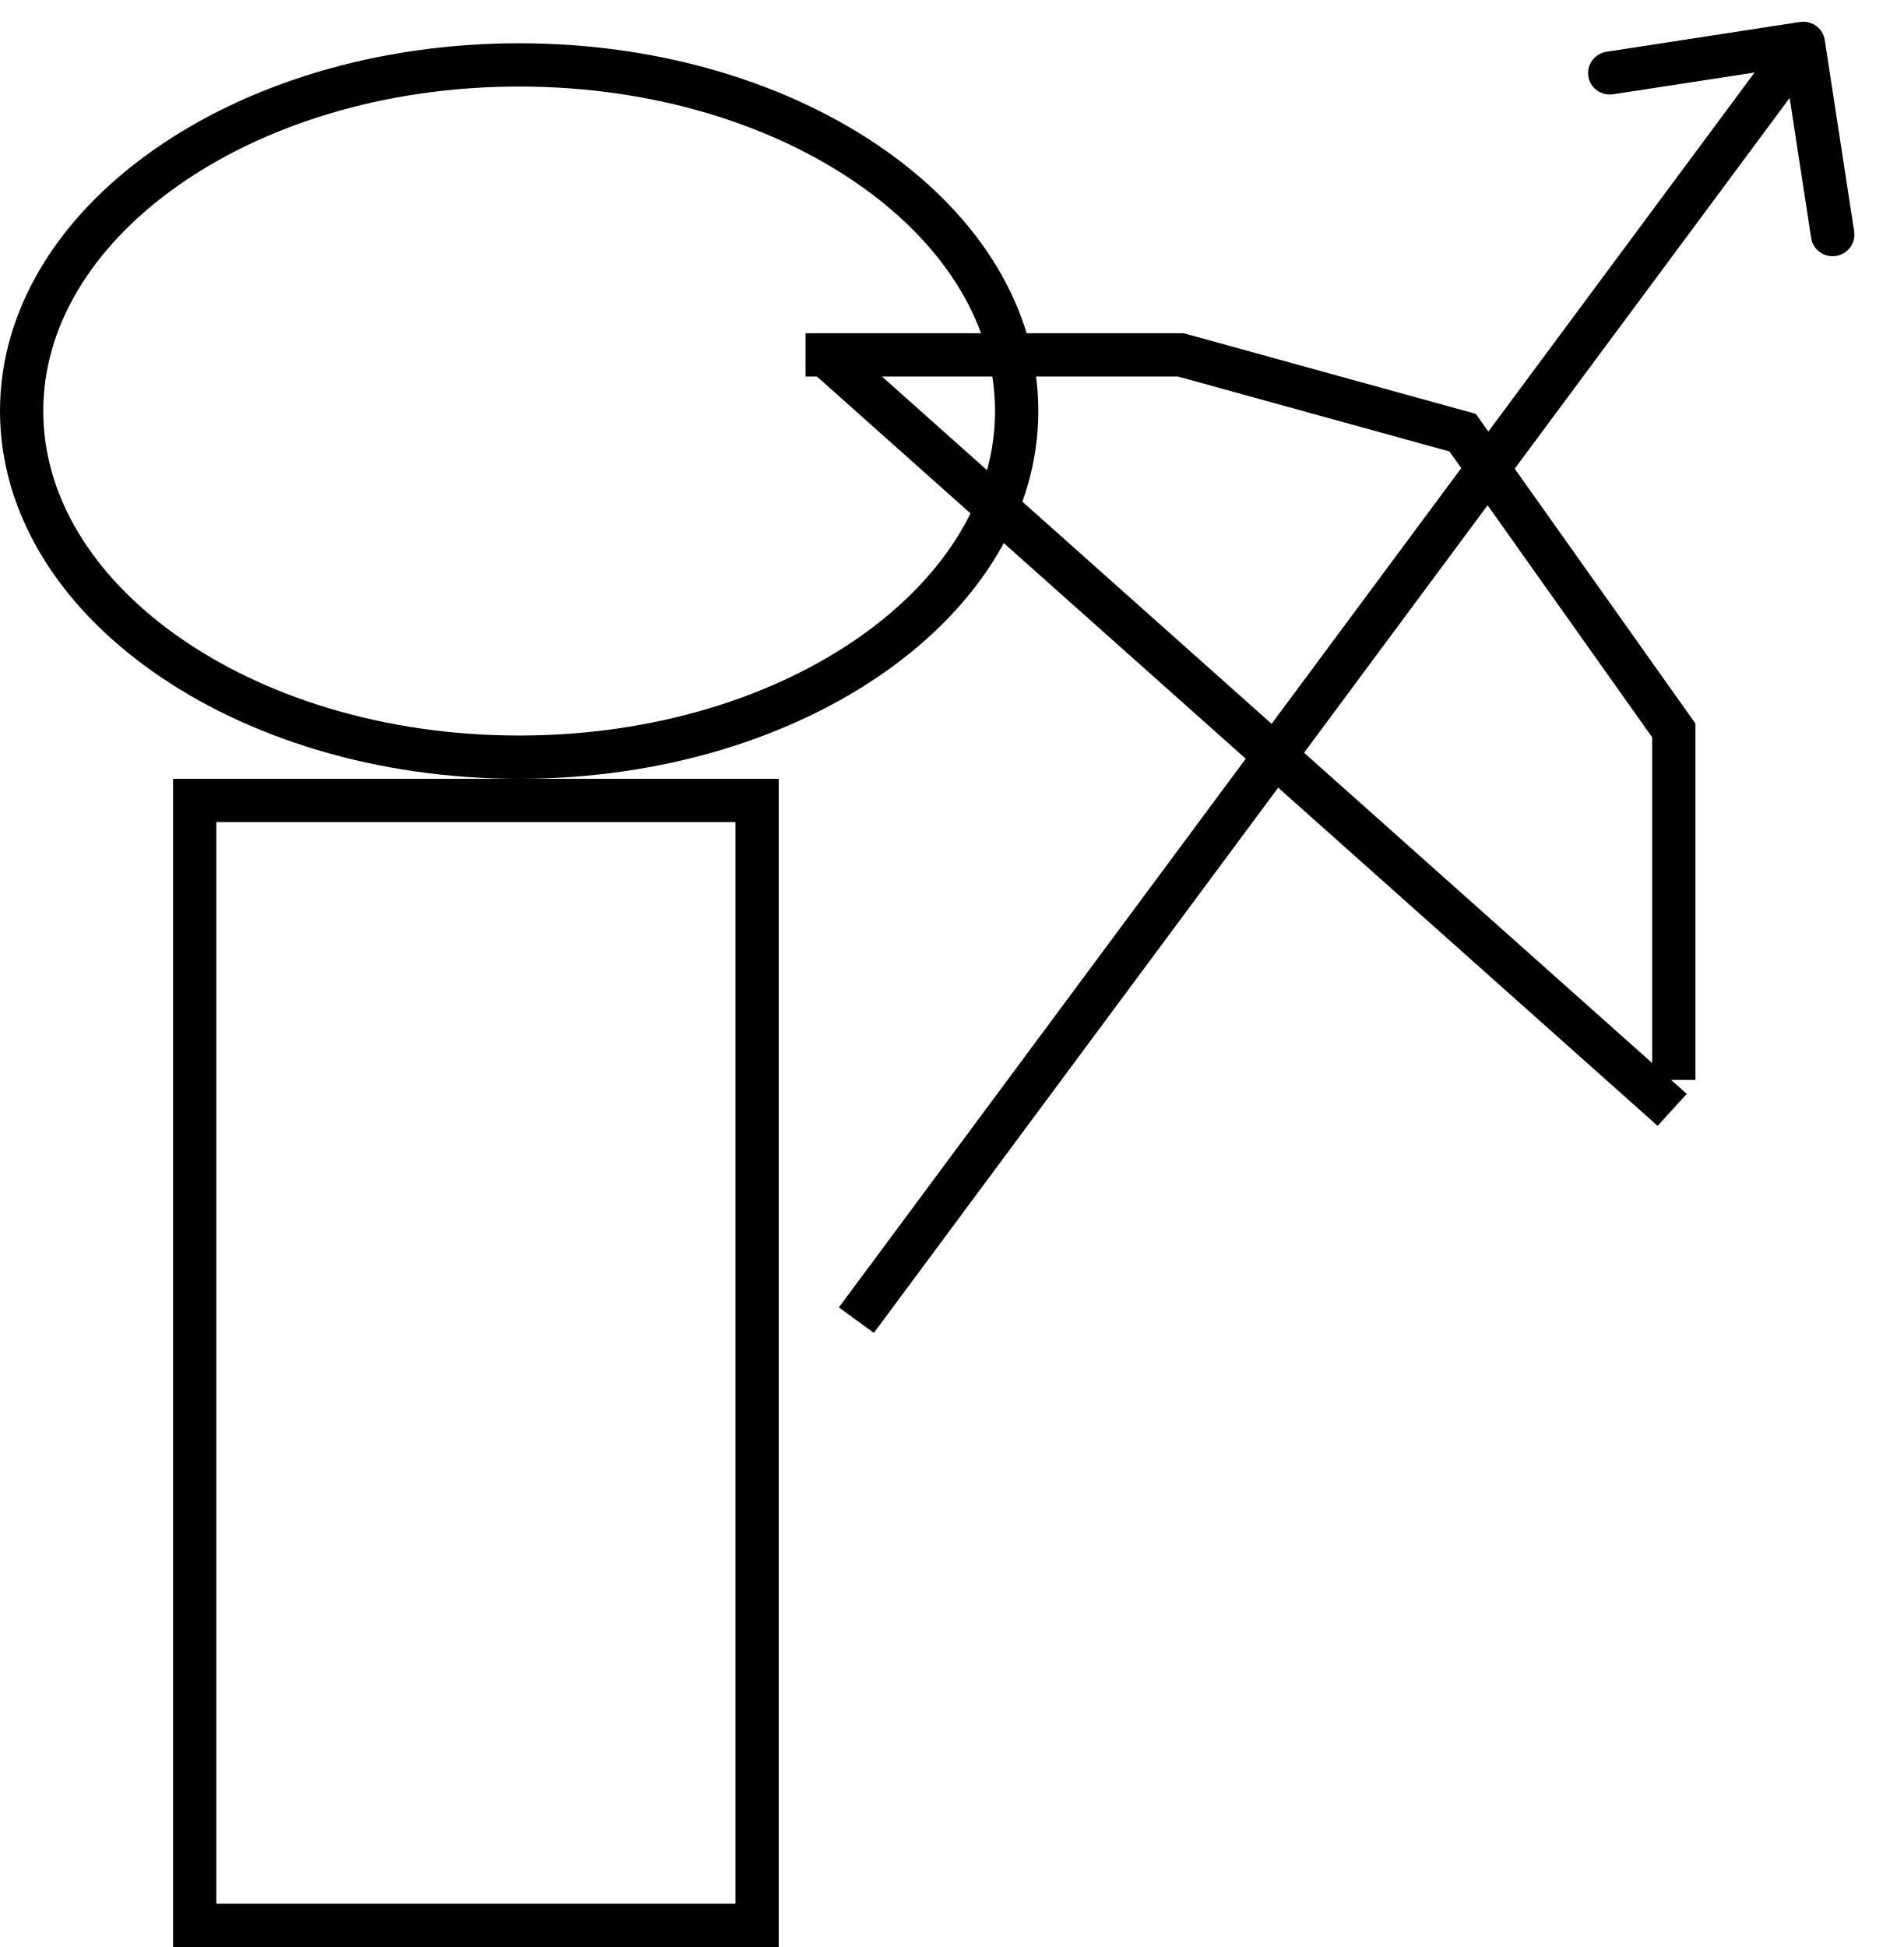
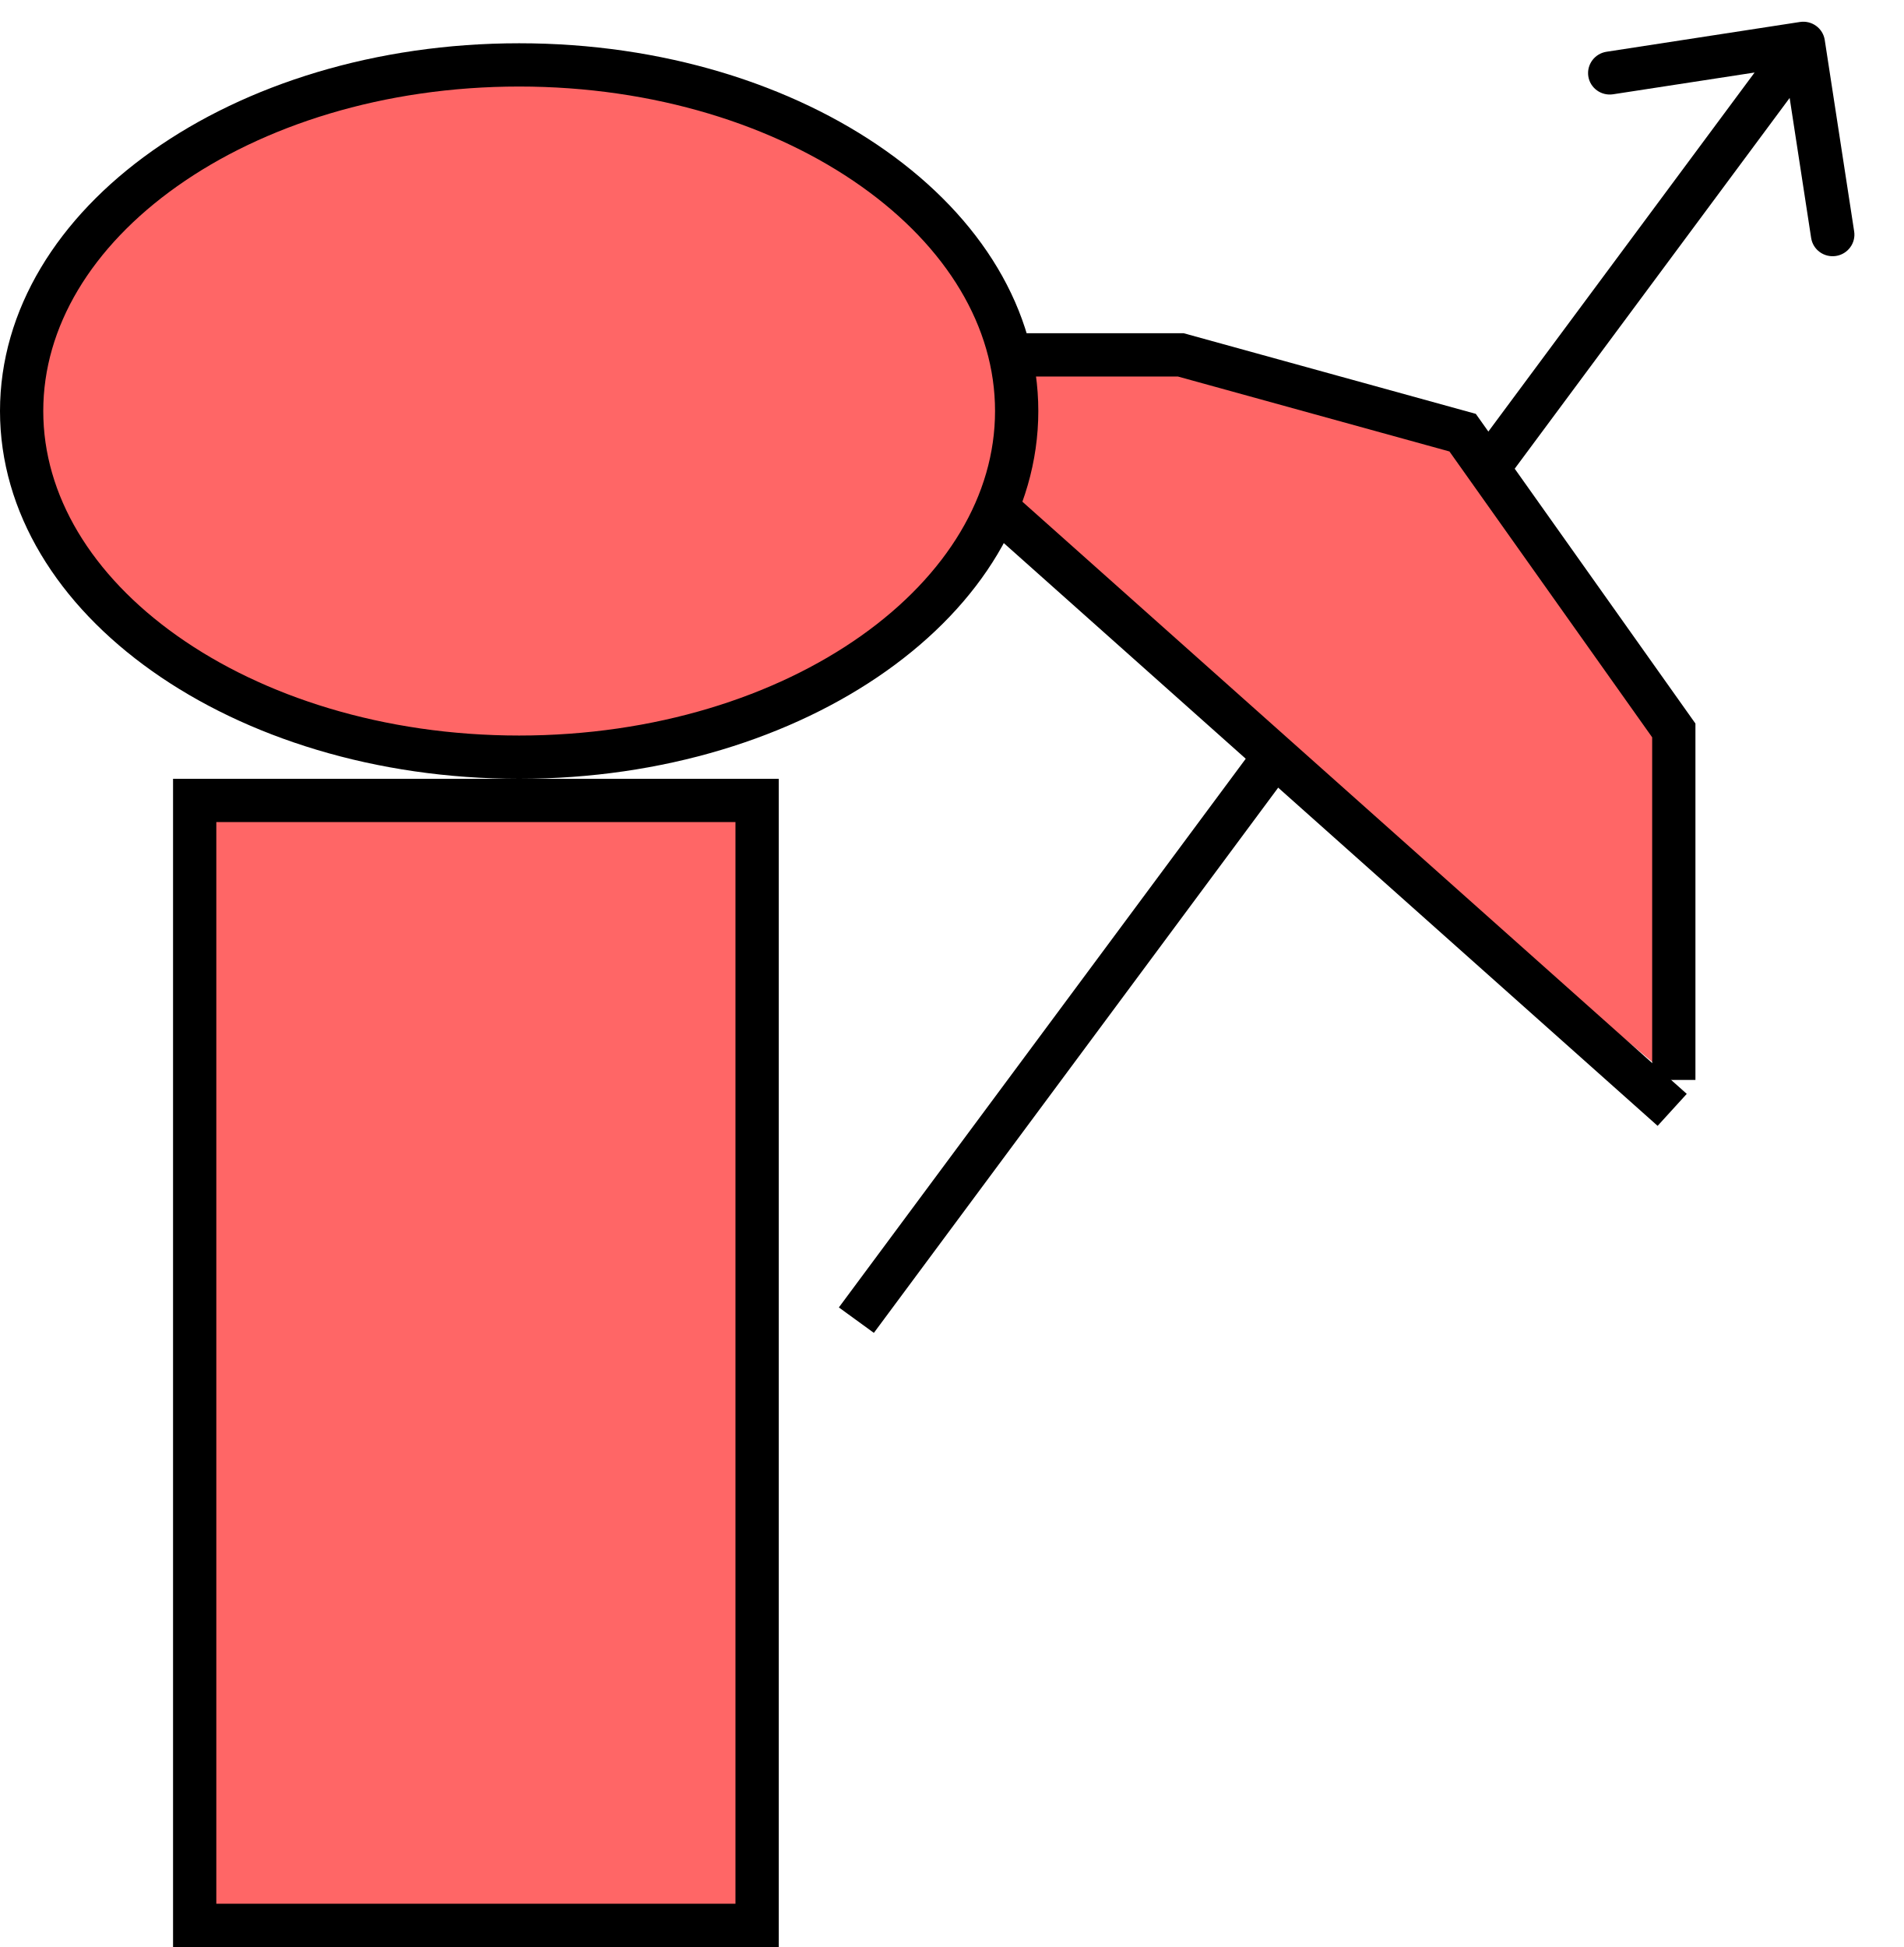
- <svg xmlns="http://www.w3.org/2000/svg" width="44" height="45" viewBox="0 0 44 45" fill="none">
+ <svg xmlns="http://www.w3.org/2000/svg" width="44" height="45" viewBox="0 0 44 45" fill="#FF6666">
  <path d="M42.178 0.924C42.136 0.652 41.88 0.466 41.605 0.508L37.135 1.196C36.86 1.238 36.672 1.492 36.713 1.764C36.755 2.035 37.011 2.221 37.286 2.179L41.26 1.568L41.864 5.501C41.906 5.772 42.162 5.958 42.437 5.916C42.711 5.874 42.9 5.62 42.858 5.348L42.178 0.924ZM20.199 30.806L42.086 1.294L41.276 0.706L19.39 30.218L20.199 30.806Z" fill="black" />
  <path d="M18.62 8.202L27.293 8.202L33.808 10L38.689 16.882L38.689 24.96" stroke="black" />
  <line y1="-0.5" x2="26.391" y2="-0.5" transform="matrix(0.746535 0.665346 -0.67347 0.739214 18.6133 8.46216)" stroke="black" />
  <path d="M23.5 9.5C23.5 11.642 22.275 13.63 20.196 15.102C18.119 16.574 15.222 17.5 12 17.5C8.778 17.5 5.881 16.574 3.804 15.102C1.725 13.63 0.5 11.642 0.5 9.5C0.5 7.358 1.725 5.37 3.804 3.898C5.881 2.426 8.778 1.5 12 1.5C15.222 1.5 18.119 2.426 20.196 3.898C22.275 5.37 23.5 7.358 23.5 9.5Z" stroke="black" />
  <rect x="4.5" y="18.5" width="13" height="26" stroke="black" />
</svg>
